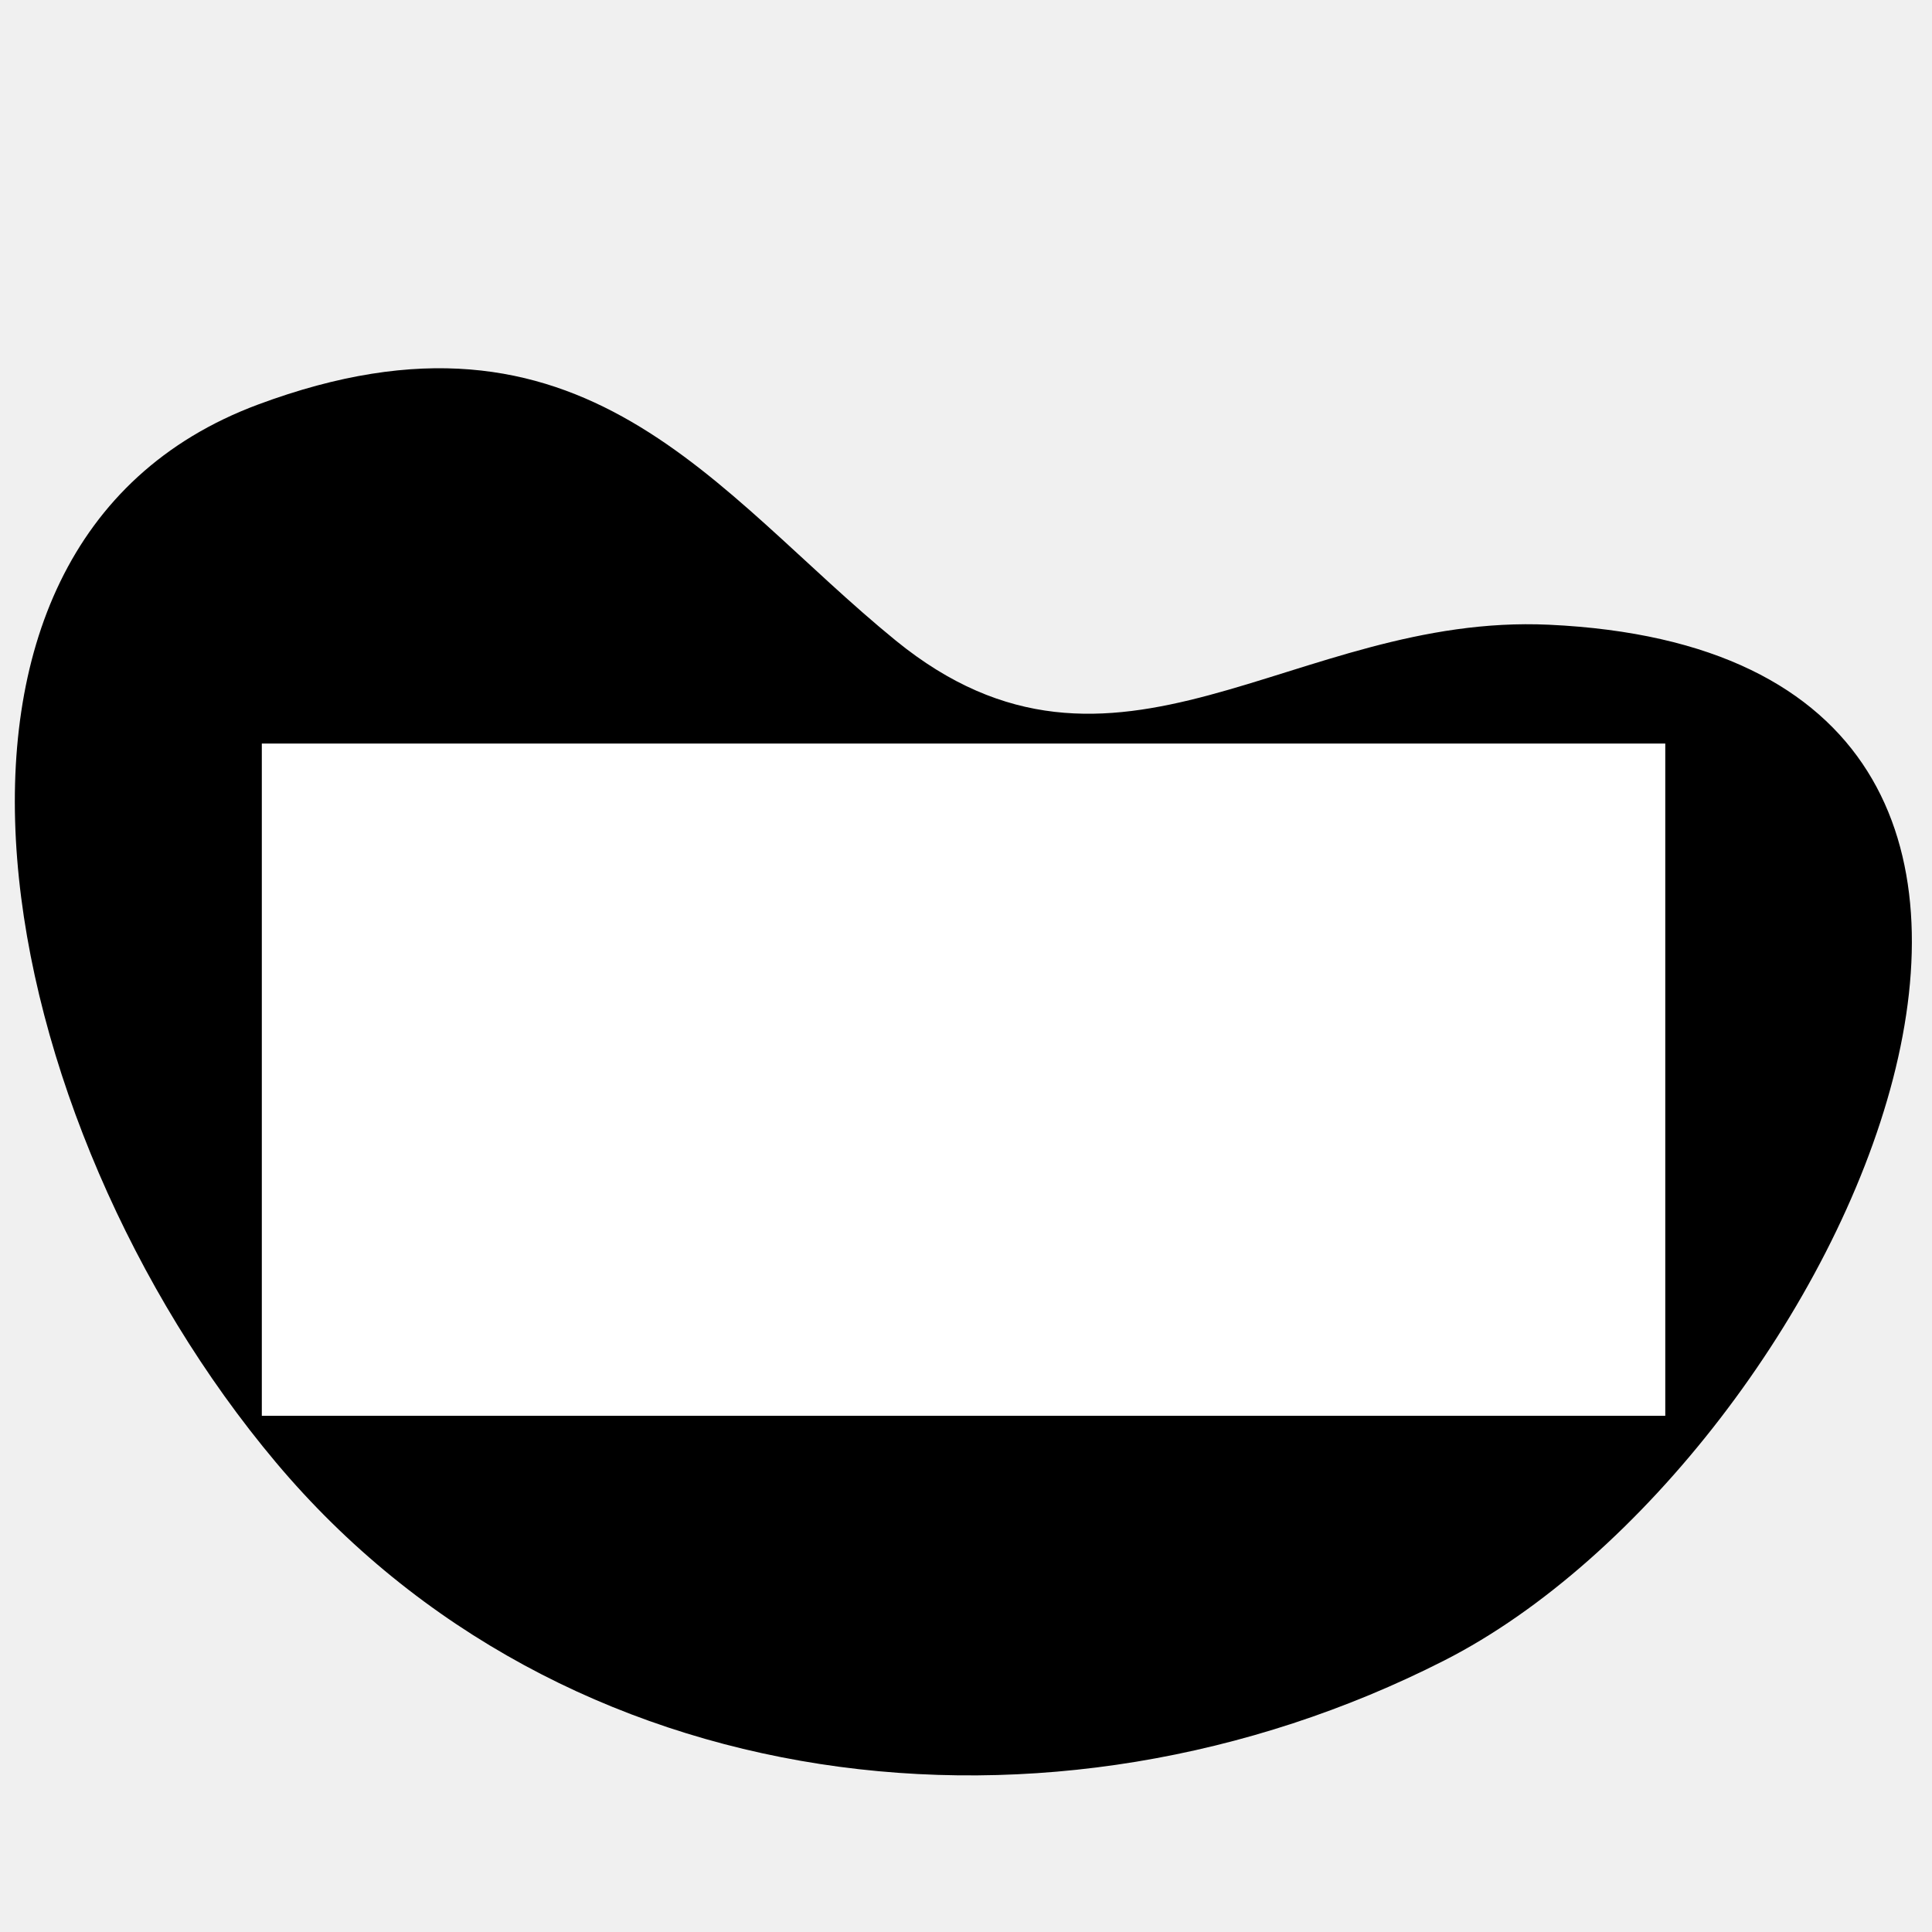
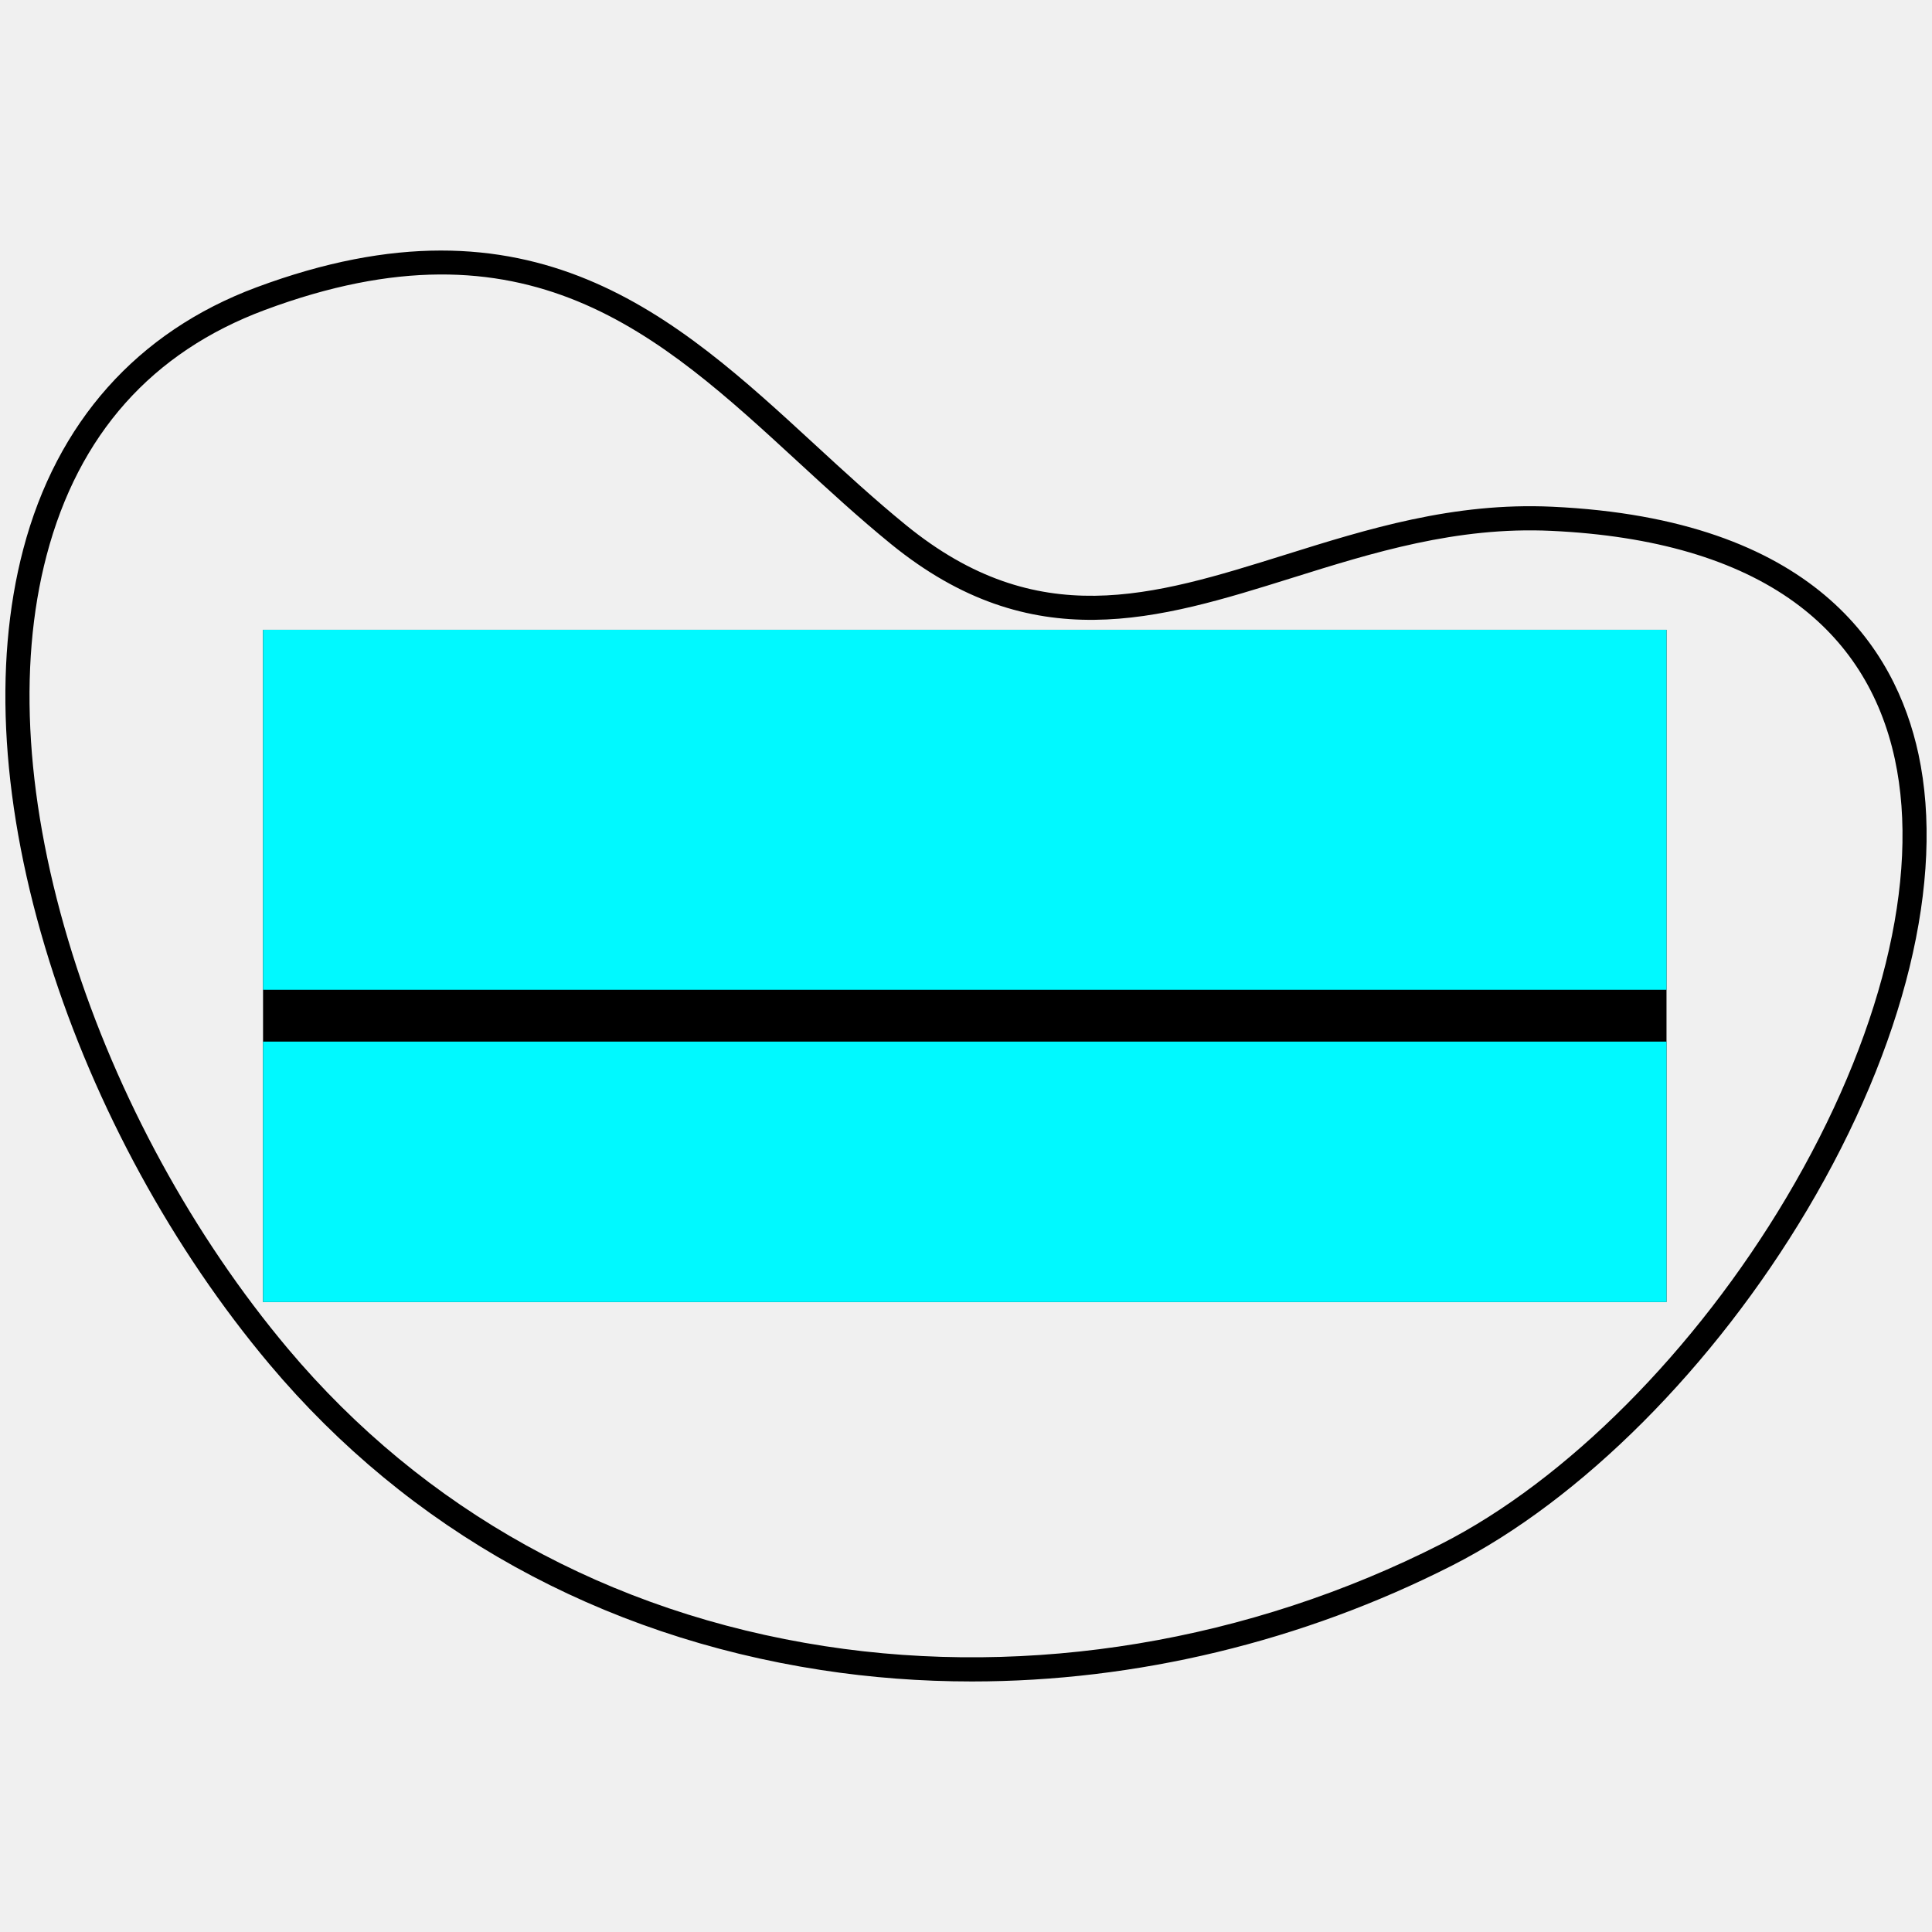
<svg xmlns="http://www.w3.org/2000/svg" version="1.1" x="0px" y="0px" viewBox="0 0 400 400" enable-background="new 0 0 400 400" xml:space="preserve">
  <g id="Shapes">
-     <path d="M57.133,302.781c59.235,70.46,160.564,82.368,241.845,41.026   c81.906-41.66,158.73-208.104,21.73-214.463c-52.956-2.458-89.795,40.293-135.25,3.275   c-37.448-30.497-64.477-74.025-132.062-48.853C-25.217,113.046-2.152,232.261,57.133,302.781z" />
+     <g>
+       <path d="M201.212,348.128c-10.493,0-20.941-0.784-31.233-2.372    c-45.831-7.069-85.316-28.958-114.188-63.301l0,0c-19.968-23.752-36.149-53.387-45.565-83.445    c-9.908-31.633-11.778-61.134-5.408-85.314c6.923-26.277,23.617-45.022,48.278-54.207    c57.139-21.28,86.84,6.062,115.563,32.504c6.108,5.624,12.425,11.438,18.951,16.753    c27.201,22.153,50.908,14.735,78.36,6.146c17.174-5.373,34.924-10.933,55.427-9.979    c54.076,2.51,71.069,29.243,75.803,51.227c5.579,25.912-2.821,60.303-23.048,94.356    c-19.312,32.514-46.777,60.03-73.467,73.606C269.606,339.909,235.177,348.128,201.212,348.128z     M59.619,279.239c28.081,33.401,66.506,54.694,111.123,61.576    c42.578,6.566,87.921-0.95,127.675-21.17c25.882-13.164,52.586-39.969,71.436-71.703    c19.59-32.98,27.775-66.058,22.459-90.75c-2.951-13.707-9.954-24.651-20.814-32.53    c-12.133-8.804-29.067-13.768-50.333-14.754c-19.606-0.916-36.941,4.512-53.702,9.756    c-27.63,8.645-53.727,16.807-83.01-7.041c-6.644-5.411-13.017-11.277-19.18-16.952    c-28.885-26.591-56.167-51.708-110.431-31.497c-23.401,8.716-38.604,25.806-45.188,50.795    c-6.13,23.268-4.282,51.812,5.344,82.546C24.22,226.958,40.067,255.981,59.619,279.239z" />
+     </g>
  </g>
  <g id="no-tagline">
-     <rect x="54.206" y="153.945" fill="#FFFFFF" width="290.571" height="139.179" />
+     <rect x="54.462" y="130.393" width="290.571" height="139.179" />
+   </g>
+   <g id="tagline">
+     <g>
+       <rect x="54.462" y="130.393" fill="#00F9FF" width="290.571" height="74.53" />
+       <rect x="54.462" y="215.653" fill="#00F9FF" width="290.571" height="53.92" />
+     </g>
  </g>
</svg>
